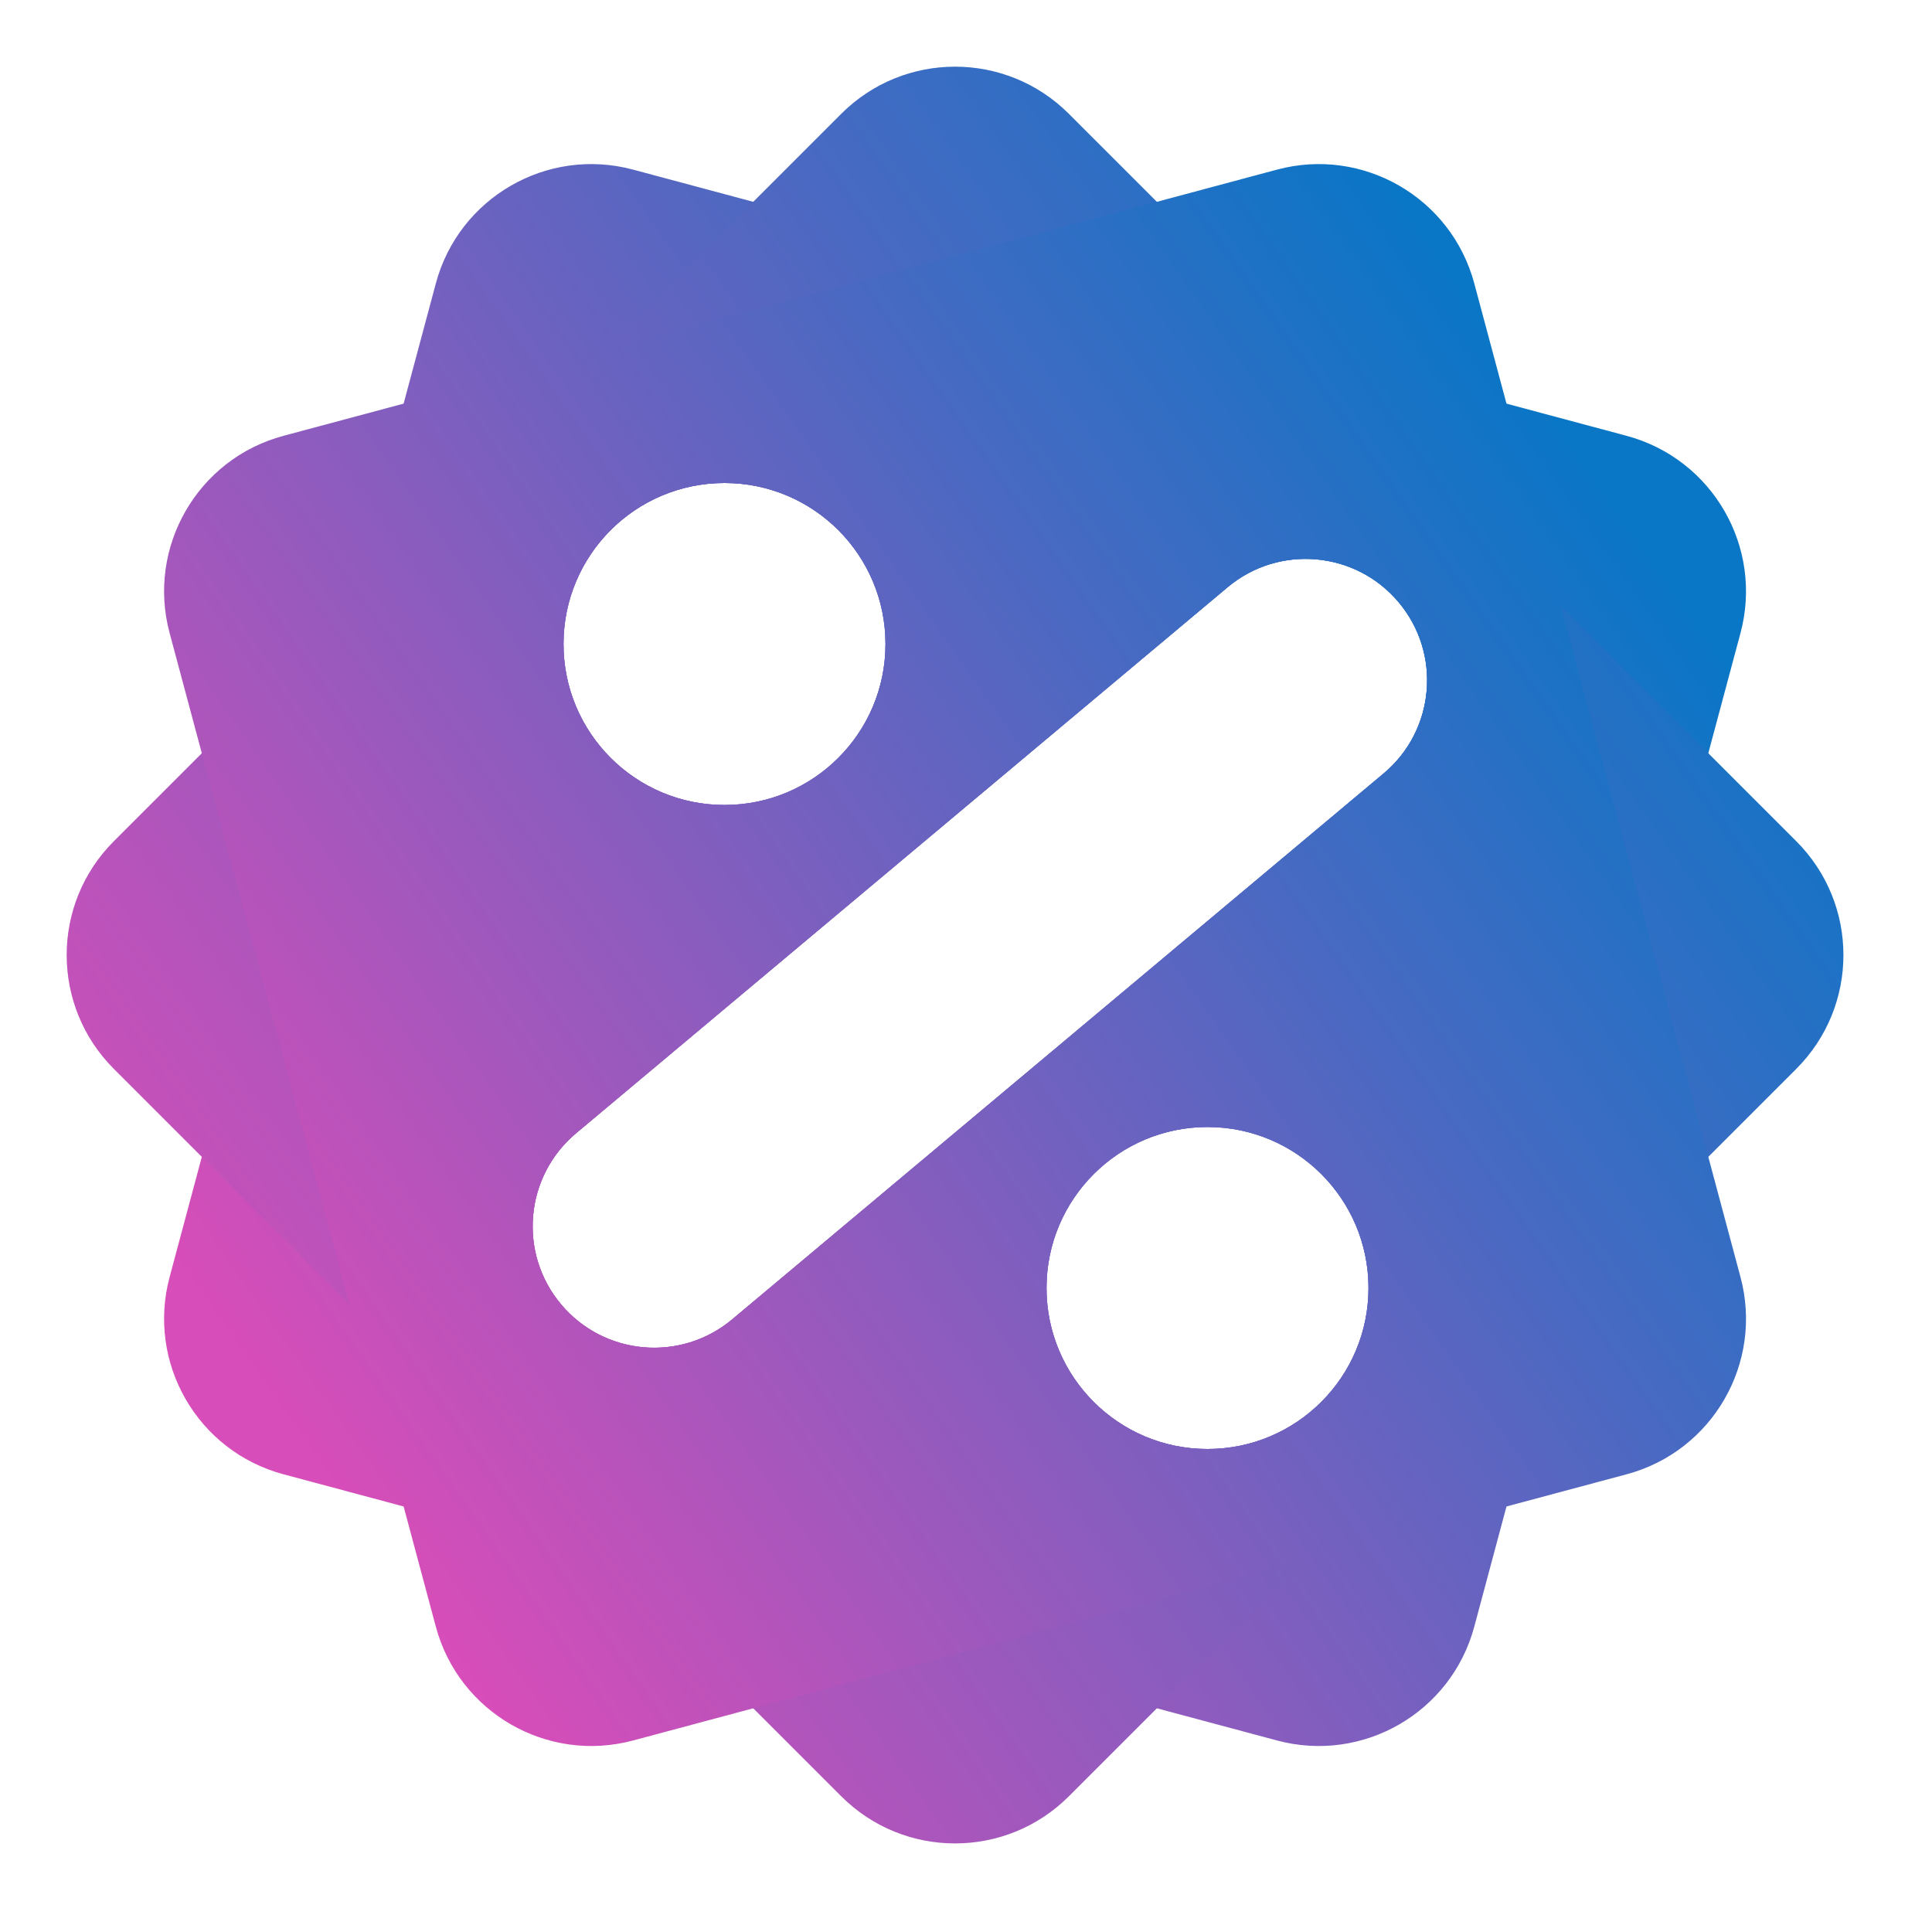
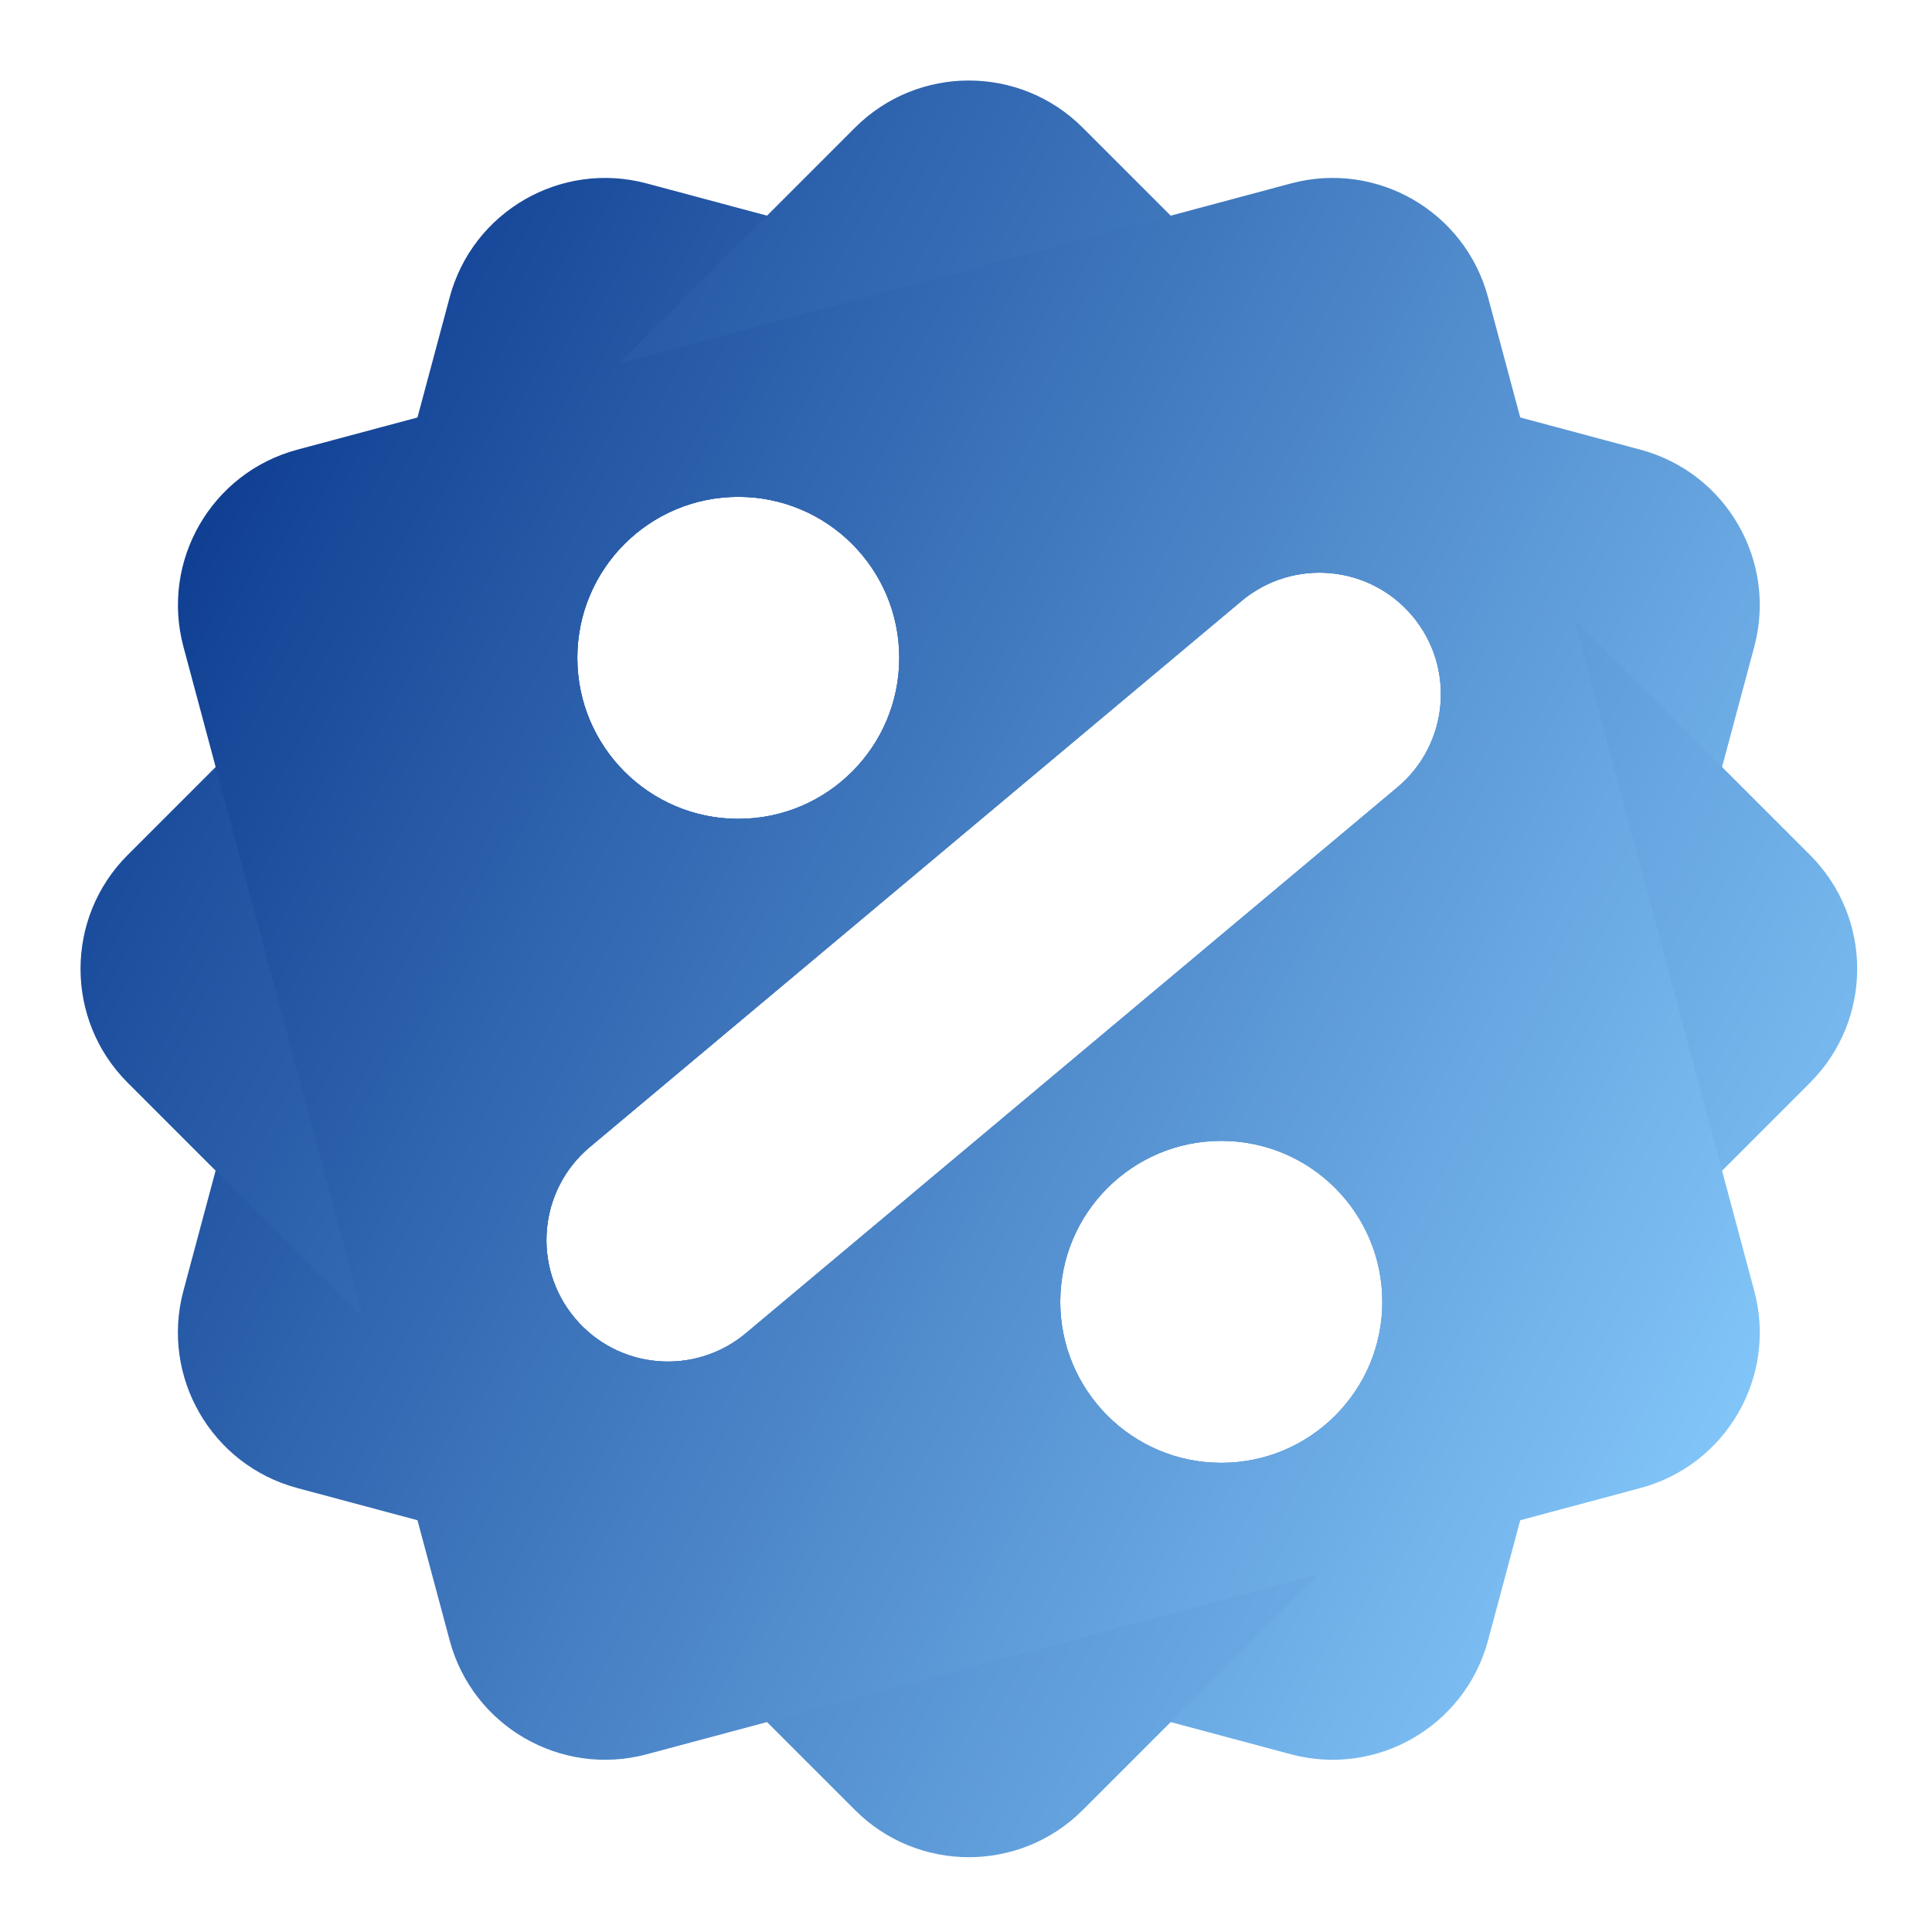
<svg xmlns="http://www.w3.org/2000/svg" width="24" height="24" viewBox="0 0 24 24" fill="none">
-   <path fill-rule="evenodd" clip-rule="evenodd" d="M7.864 2.107C6.797 1.821 5.7 2.454 5.414 3.521L2.107 15.864C1.821 16.931 2.454 18.028 3.521 18.314L15.864 21.621C16.931 21.907 18.028 21.274 18.314 20.207L21.621 7.864C21.907 6.797 21.273 5.7 20.206 5.414L7.864 2.107ZM9 10C10.104 10 11 9.105 11 8C11 6.895 10.104 6 9 6C7.895 6 7 6.895 7 8C7 9.105 7.895 10 9 10ZM17 16C17 17.105 16.105 18 15 18C13.895 18 13 17.105 13 16C13 14.895 13.895 14 15 14C16.105 14 17 14.895 17 16ZM17.375 7.482C16.84 6.844 15.888 6.76 15.249 7.295L7.157 14.077C6.518 14.612 6.434 15.564 6.969 16.202C7.504 16.841 8.456 16.925 9.095 16.39L17.188 9.608C17.827 9.073 17.911 8.121 17.375 7.482Z" fill="url(#paint0_linear_23_2)" />
-   <path fill-rule="evenodd" clip-rule="evenodd" d="M13.278 1.414C12.497 0.633 11.231 0.633 10.45 1.414L1.414 10.45C0.633 11.231 0.633 12.497 1.414 13.278L10.45 22.314C11.231 23.095 12.497 23.095 13.278 22.314L22.314 13.278C23.095 12.497 23.095 11.231 22.314 10.45L13.278 1.414ZM9 10C10.105 10 11 9.105 11 8C11 6.895 10.105 6 9 6C7.895 6 7 6.895 7 8C7 9.105 7.895 10 9 10ZM17 16C17 17.105 16.105 18 15 18C13.895 18 13 17.105 13 16C13 14.895 13.895 14 15 14C16.105 14 17 14.895 17 16ZM17.375 7.482C16.84 6.844 15.888 6.76 15.25 7.295L7.157 14.077C6.518 14.612 6.434 15.564 6.969 16.202C7.504 16.841 8.456 16.925 9.095 16.39L17.188 9.608C17.827 9.073 17.911 8.121 17.375 7.482Z" fill="url(#paint1_linear_23_2)" />
-   <path fill-rule="evenodd" clip-rule="evenodd" d="M18.314 3.521C18.028 2.454 16.931 1.821 15.864 2.107L3.521 5.414C2.454 5.7 1.821 6.797 2.107 7.864L5.414 20.207C5.7 21.273 6.797 21.907 7.864 21.621L20.207 18.314C21.274 18.028 21.907 16.931 21.621 15.864L18.314 3.521ZM9 10C10.105 10 11 9.105 11 8C11 6.895 10.105 6 9 6C7.895 6 7 6.895 7 8C7 9.105 7.895 10 9 10ZM17 16C17 17.105 16.105 18 15 18C13.896 18 13 17.105 13 16C13 14.895 13.896 14 15 14C16.105 14 17 14.895 17 16ZM17.375 7.482C16.84 6.844 15.888 6.76 15.25 7.295L7.157 14.077C6.518 14.612 6.434 15.564 6.969 16.202C7.505 16.841 8.456 16.925 9.095 16.39L17.188 9.608C17.827 9.073 17.911 8.121 17.375 7.482Z" fill="url(#paint2_linear_23_2)" />
+   <path fill-rule="evenodd" clip-rule="evenodd" d="M8.035 2.279C6.968 1.993 5.872 2.626 5.586 3.693L2.278 16.036C1.993 17.103 2.626 18.199 3.693 18.485L16.035 21.792C17.102 22.078 18.199 21.445 18.485 20.378L21.792 8.035C22.078 6.968 21.445 5.872 20.378 5.586L8.035 2.279ZM9.171 10.172C10.276 10.172 11.171 9.276 11.171 8.172C11.171 7.067 10.276 6.172 9.171 6.172C8.067 6.172 7.171 7.067 7.171 8.172C7.171 9.276 8.067 10.172 9.171 10.172ZM17.172 16.172C17.172 17.276 16.276 18.172 15.171 18.172C14.067 18.172 13.171 17.276 13.171 16.172C13.171 15.067 14.067 14.172 15.171 14.172C16.276 14.172 17.172 15.067 17.172 16.172ZM17.547 7.654C17.012 7.015 16.06 6.931 15.421 7.467L7.328 14.248C6.689 14.783 6.605 15.735 7.141 16.374C7.676 17.013 8.628 17.097 9.266 16.561L17.359 9.78C17.998 9.245 18.082 8.293 17.547 7.654Z" fill="url(#paint0_linear_23_2)" />
+   <path fill-rule="evenodd" clip-rule="evenodd" d="M13.45 1.586C12.669 0.805 11.402 0.805 10.621 1.586L1.586 10.621C0.805 11.402 0.805 12.669 1.586 13.45L10.621 22.485C11.402 23.266 12.669 23.266 13.45 22.485L22.485 13.45C23.266 12.669 23.266 11.402 22.485 10.621L13.45 1.586ZM9.172 10.172C10.276 10.172 11.171 9.276 11.171 8.172C11.171 7.067 10.276 6.172 9.172 6.172C8.067 6.172 7.172 7.067 7.172 8.172C7.172 9.276 8.067 10.172 9.172 10.172ZM17.172 16.172C17.172 17.276 16.276 18.172 15.171 18.172C14.067 18.172 13.171 17.276 13.171 16.172C13.171 15.067 14.067 14.172 15.171 14.172C16.276 14.172 17.172 15.067 17.172 16.172ZM17.547 7.654C17.012 7.015 16.06 6.931 15.421 7.467L7.328 14.248C6.689 14.783 6.605 15.735 7.141 16.374C7.676 17.013 8.628 17.097 9.267 16.561L17.36 9.78C17.998 9.245 18.082 8.293 17.547 7.654Z" fill="url(#paint1_linear_23_2)" />
+   <path fill-rule="evenodd" clip-rule="evenodd" d="M18.485 3.693C18.199 2.626 17.103 1.993 16.036 2.279L3.693 5.586C2.626 5.872 1.993 6.968 2.279 8.035L5.586 20.378C5.872 21.445 6.969 22.078 8.035 21.792L20.378 18.485C21.445 18.199 22.078 17.103 21.792 16.036L18.485 3.693ZM9.172 10.172C10.276 10.172 11.171 9.276 11.171 8.172C11.171 7.067 10.276 6.172 9.172 6.172C8.067 6.172 7.172 7.067 7.172 8.172C7.172 9.276 8.067 10.172 9.172 10.172ZM17.172 16.172C17.172 17.276 16.276 18.172 15.171 18.172C14.067 18.172 13.171 17.276 13.171 16.172C13.171 15.067 14.067 14.172 15.171 14.172C16.276 14.172 17.172 15.067 17.172 16.172ZM17.547 7.654C17.012 7.015 16.06 6.931 15.421 7.467L7.328 14.248C6.689 14.783 6.605 15.735 7.141 16.374C7.676 17.013 8.628 17.097 9.267 16.561L17.36 9.78C17.998 9.245 18.082 8.293 17.547 7.654Z" fill="url(#paint2_linear_23_2)" />
  <defs>
-     <linearGradient id="paint0_linear_23_2" x1="20.443" y1="6.643" x2="3.972" y2="18.218" gradientUnits="userSpaceOnUse">
-       <stop stop-color="#0976C6" />
-       <stop offset="1" stop-color="#D74DB9" />
+     <linearGradient id="paint0_linear_23_2" x1="-0.754" y1="7.26" x2="22.395" y2="19.279" gradientUnits="userSpaceOnUse">
+       <stop stop-color="#033087" />
+       <stop offset="1" stop-color="#89CEFF" />
    </linearGradient>
-     <linearGradient id="paint1_linear_23_2" x1="21.5" y1="6" x2="3" y2="19" gradientUnits="userSpaceOnUse">
-       <stop stop-color="#0976C6" />
-       <stop offset="1" stop-color="#D74DB9" />
+     <linearGradient id="paint1_linear_23_2" x1="-2.328" y1="6.672" x2="23.672" y2="20.172" gradientUnits="userSpaceOnUse">
+       <stop stop-color="#033087" />
+       <stop offset="1" stop-color="#89CEFF" />
    </linearGradient>
-     <linearGradient id="paint2_linear_23_2" x1="20.444" y1="6.643" x2="3.972" y2="18.218" gradientUnits="userSpaceOnUse">
-       <stop stop-color="#0976C6" />
-       <stop offset="1" stop-color="#D74DB9" />
+     <linearGradient id="paint2_linear_23_2" x1="-0.753" y1="7.26" x2="22.396" y2="19.279" gradientUnits="userSpaceOnUse">
+       <stop stop-color="#033087" />
+       <stop offset="1" stop-color="#89CEFF" />
    </linearGradient>
  </defs>
</svg>
